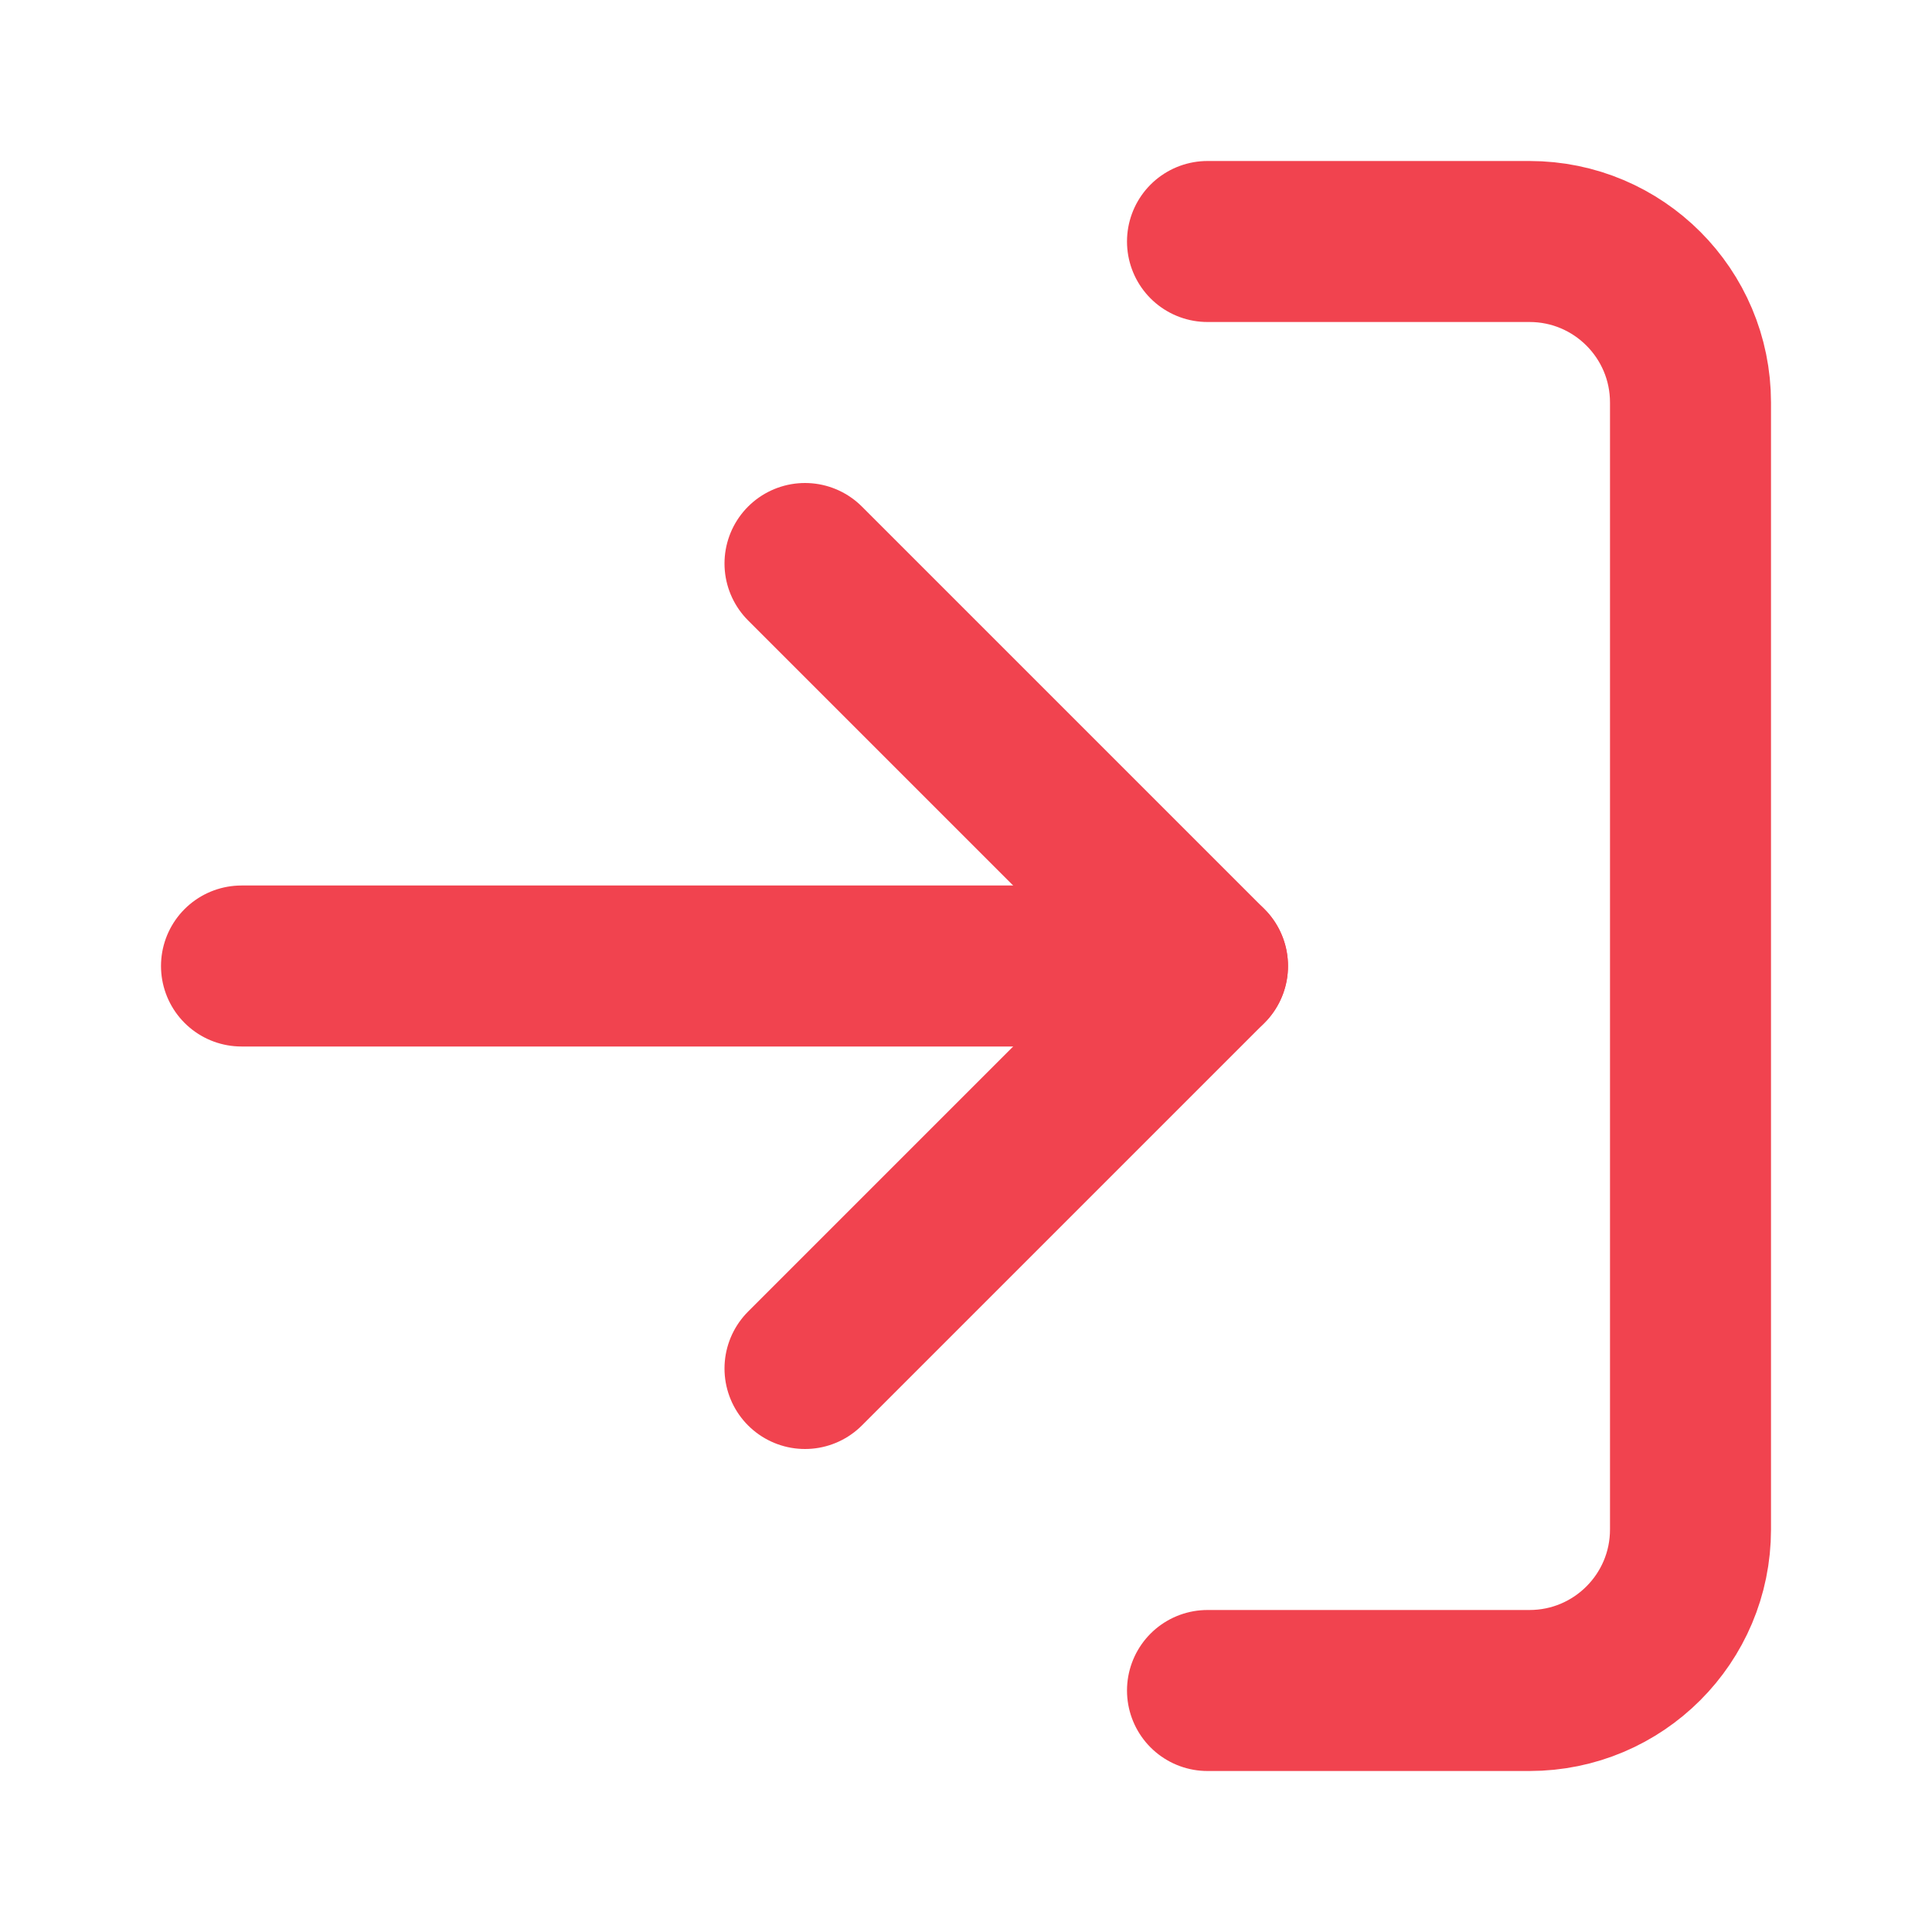
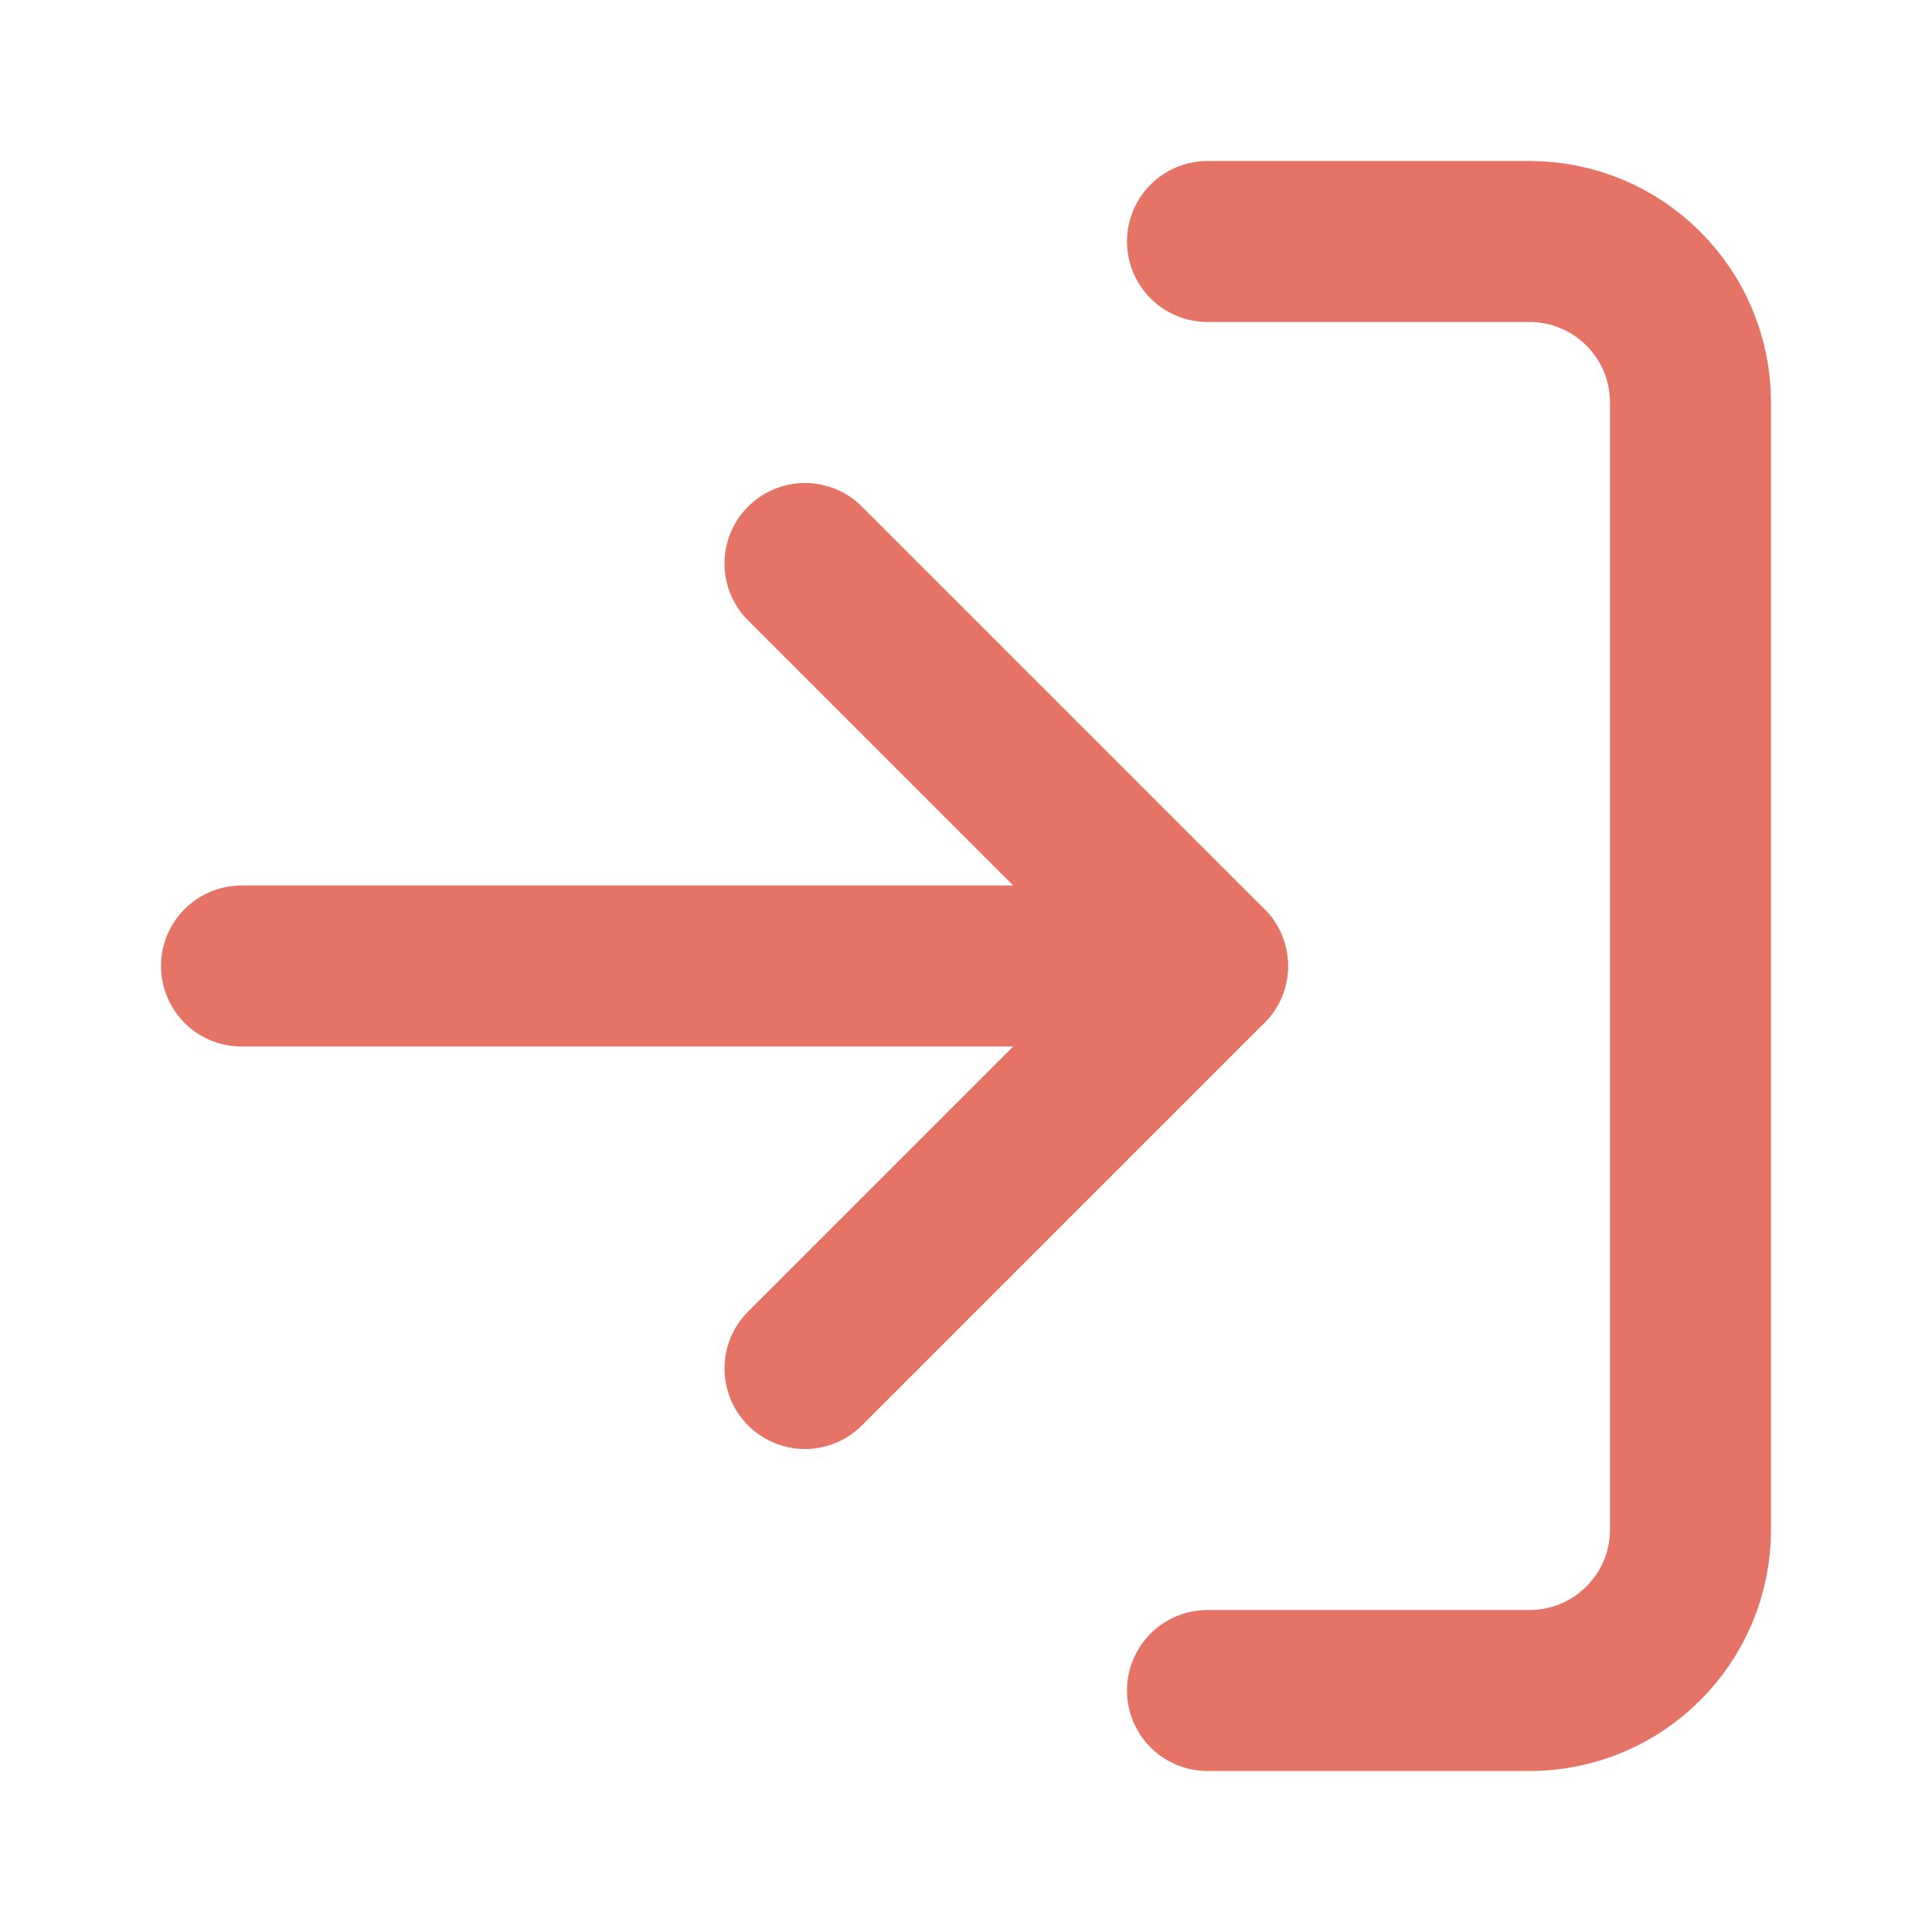
- <svg xmlns="http://www.w3.org/2000/svg" width="20" height="20" viewBox="0 0 24 24" fill="none" stroke="#F1434F" stroke-width="2" stroke-linecap="round" stroke-linejoin="round" class="feather feather-log-in">
+ <svg xmlns="http://www.w3.org/2000/svg" width="20" height="20" viewBox="0 0 24 24" fill="none" stroke="#E57466" stroke-width="2" stroke-linecap="round" stroke-linejoin="round" class="feather feather-log-in">
  <path d="M15 3h4a2 2 0 0 1 2 2v14a2 2 0 0 1-2 2h-4" />
  <polyline points="10 17 15 12 10 7" />
  <line x1="15" y1="12" x2="3" y2="12" />
</svg>
